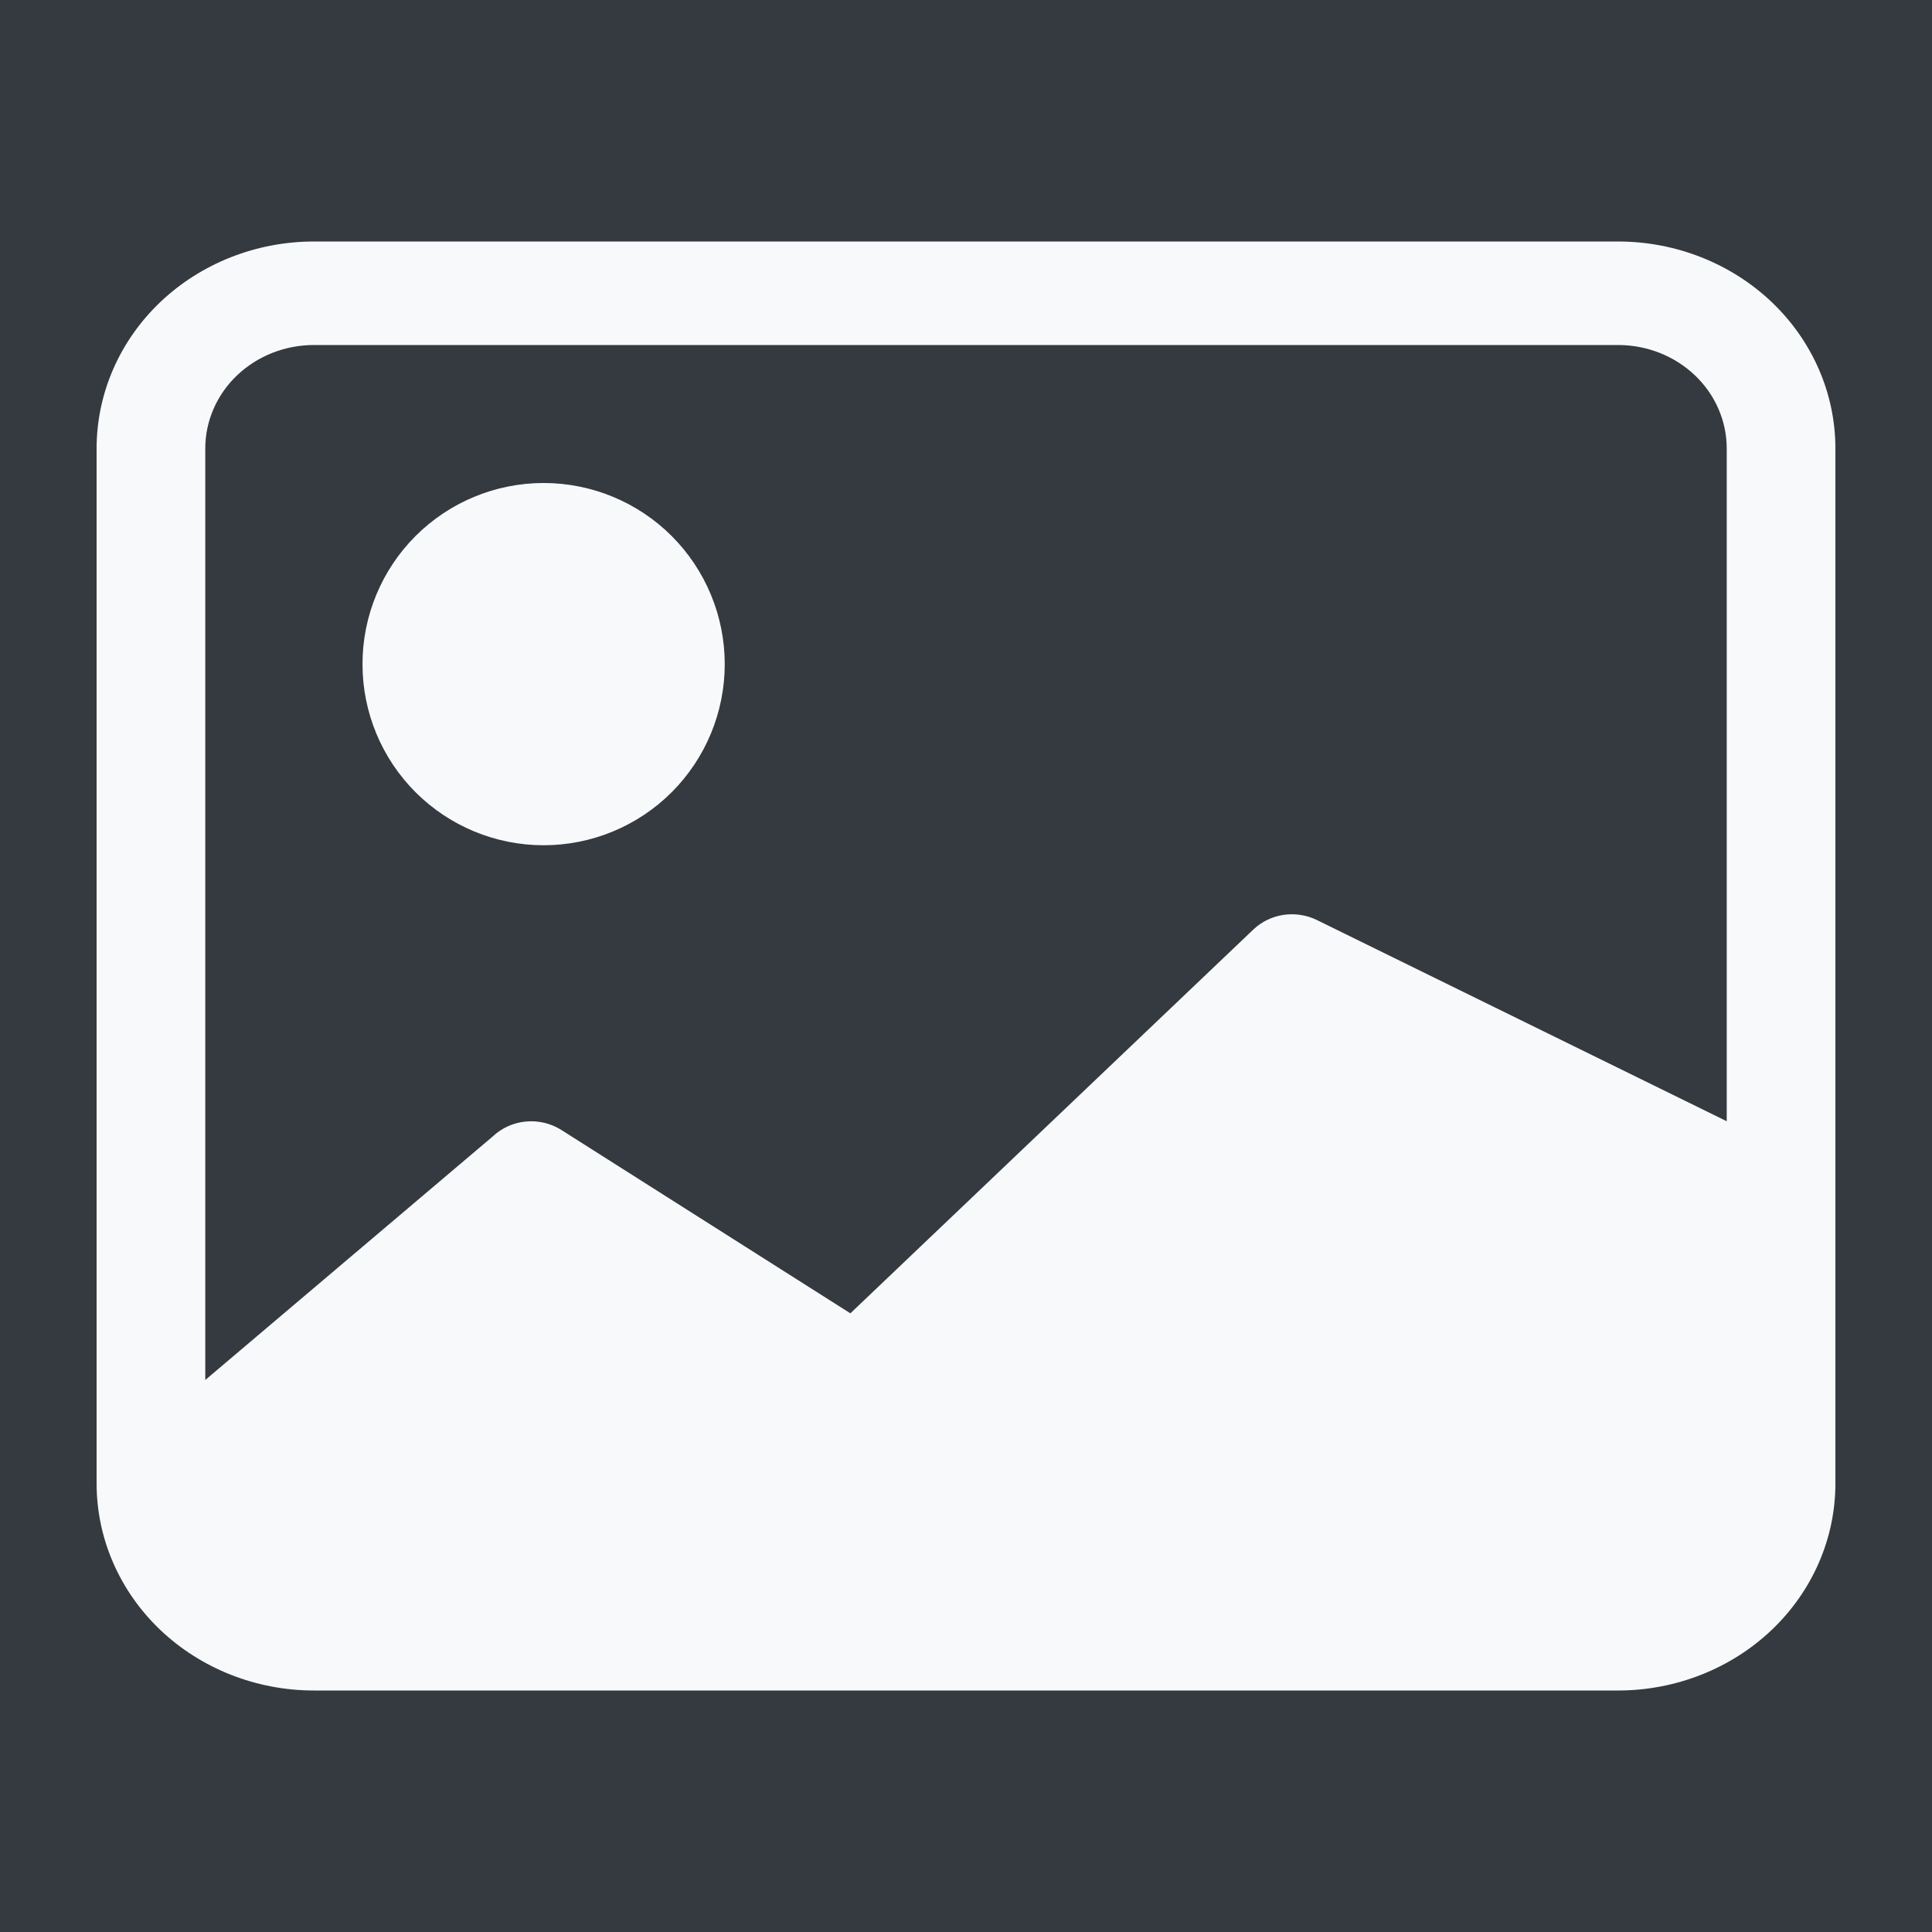
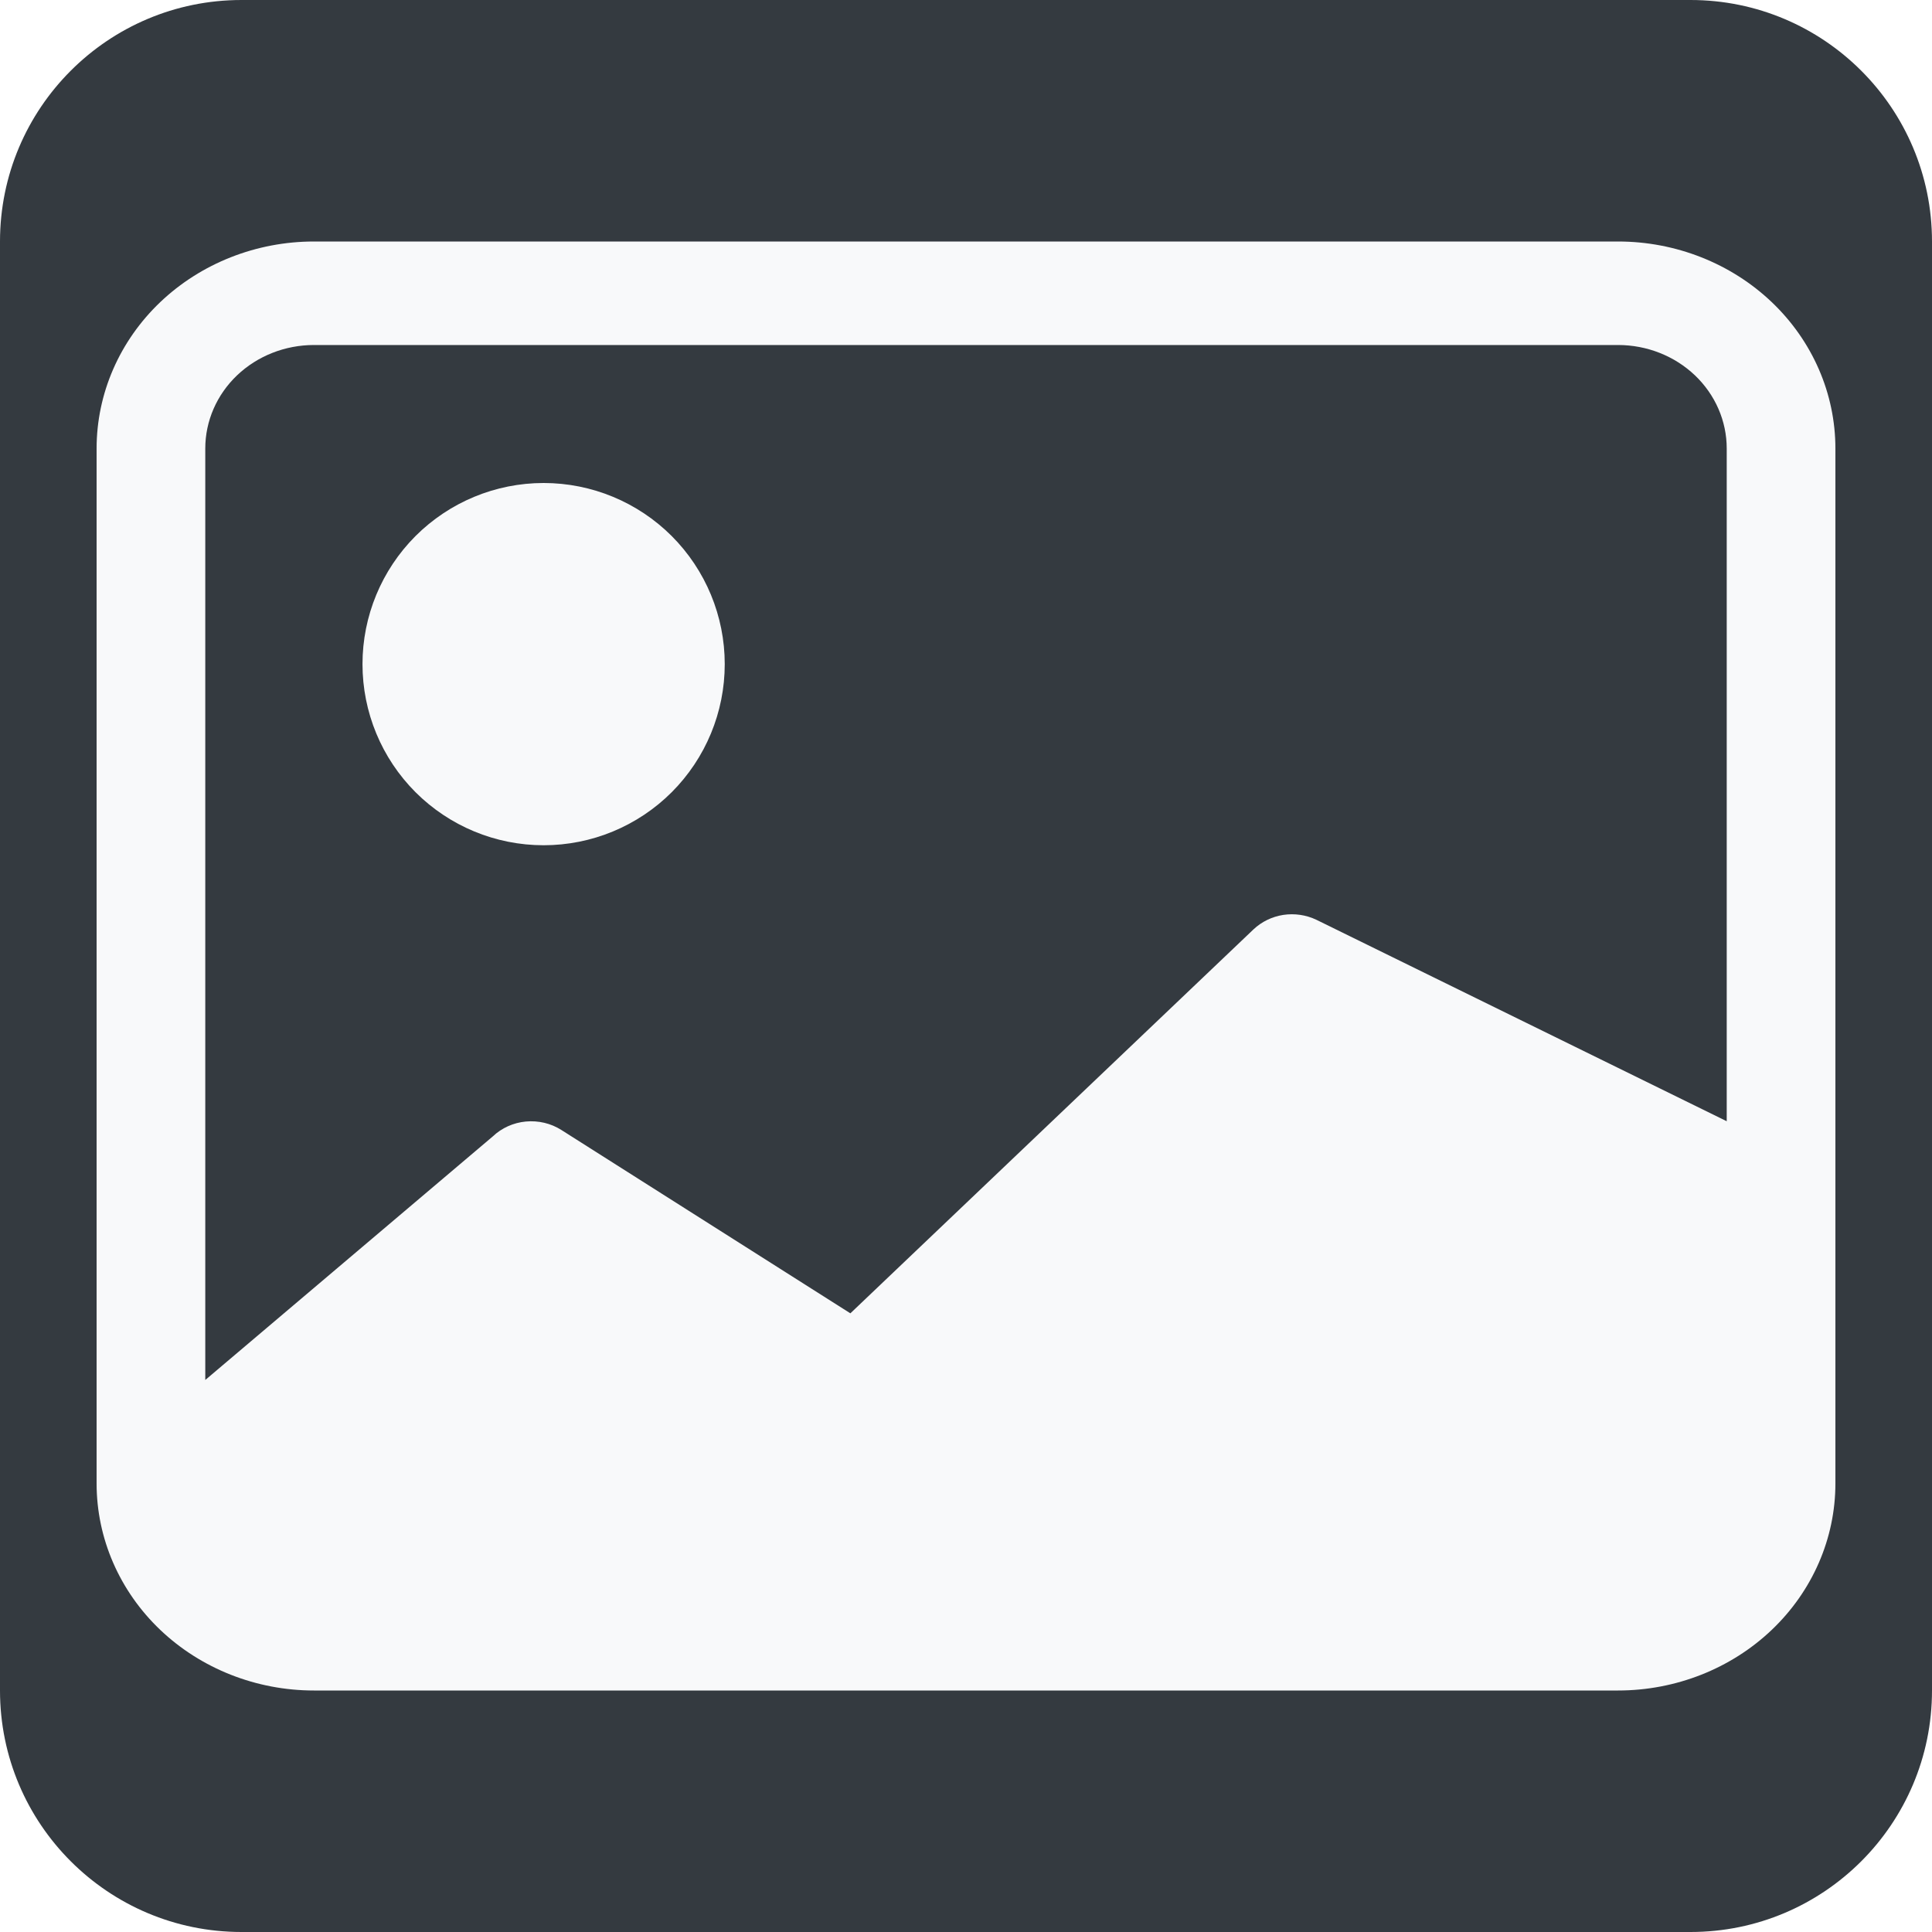
<svg xmlns="http://www.w3.org/2000/svg" width="40" height="40" viewBox="0 0 40 40" fill="none">
-   <rect width="40" height="40" fill="#343A40" />
+   <rect width="40" height="40" fill="#343A40" rx="5" />
  <path d="M15.005 13.75C15.005 14.745 14.61 15.698 13.907 16.402C13.203 17.105 12.25 17.5 11.255 17.5C10.26 17.5 9.307 17.105 8.603 16.402C7.9 15.698 7.505 14.745 7.505 13.75C7.505 12.755 7.9 11.802 8.603 11.098C9.307 10.395 10.26 10 11.255 10C12.25 10 13.203 10.395 13.907 11.098C14.61 11.802 15.005 12.755 15.005 13.75Z" fill="#F8F9FA" />
  <path d="M6.5 5C5.307 5 4.162 5.452 3.318 6.255C2.474 7.059 2 8.149 2 9.286V30.714C2 31.851 2.474 32.941 3.318 33.745C4.162 34.548 5.307 35 6.5 35H33.5C34.694 35 35.838 34.548 36.682 33.745C37.526 32.941 38 31.851 38 30.714V9.286C38 8.149 37.526 7.059 36.682 6.255C35.838 5.452 34.694 5 33.5 5H6.5ZM33.5 7.143C34.097 7.143 34.669 7.369 35.091 7.77C35.513 8.172 35.75 8.717 35.75 9.286V23.214L27.252 19.042C27.041 18.942 26.802 18.907 26.569 18.942C26.336 18.978 26.121 19.083 25.953 19.241L17.606 27.191L11.621 23.394C11.405 23.257 11.146 23.196 10.887 23.22C10.629 23.244 10.387 23.353 10.204 23.527L4.25 28.571V9.286C4.25 8.717 4.487 8.172 4.909 7.77C5.331 7.369 5.903 7.143 6.5 7.143H33.5Z" fill="#F8F9FA" />
</svg>
